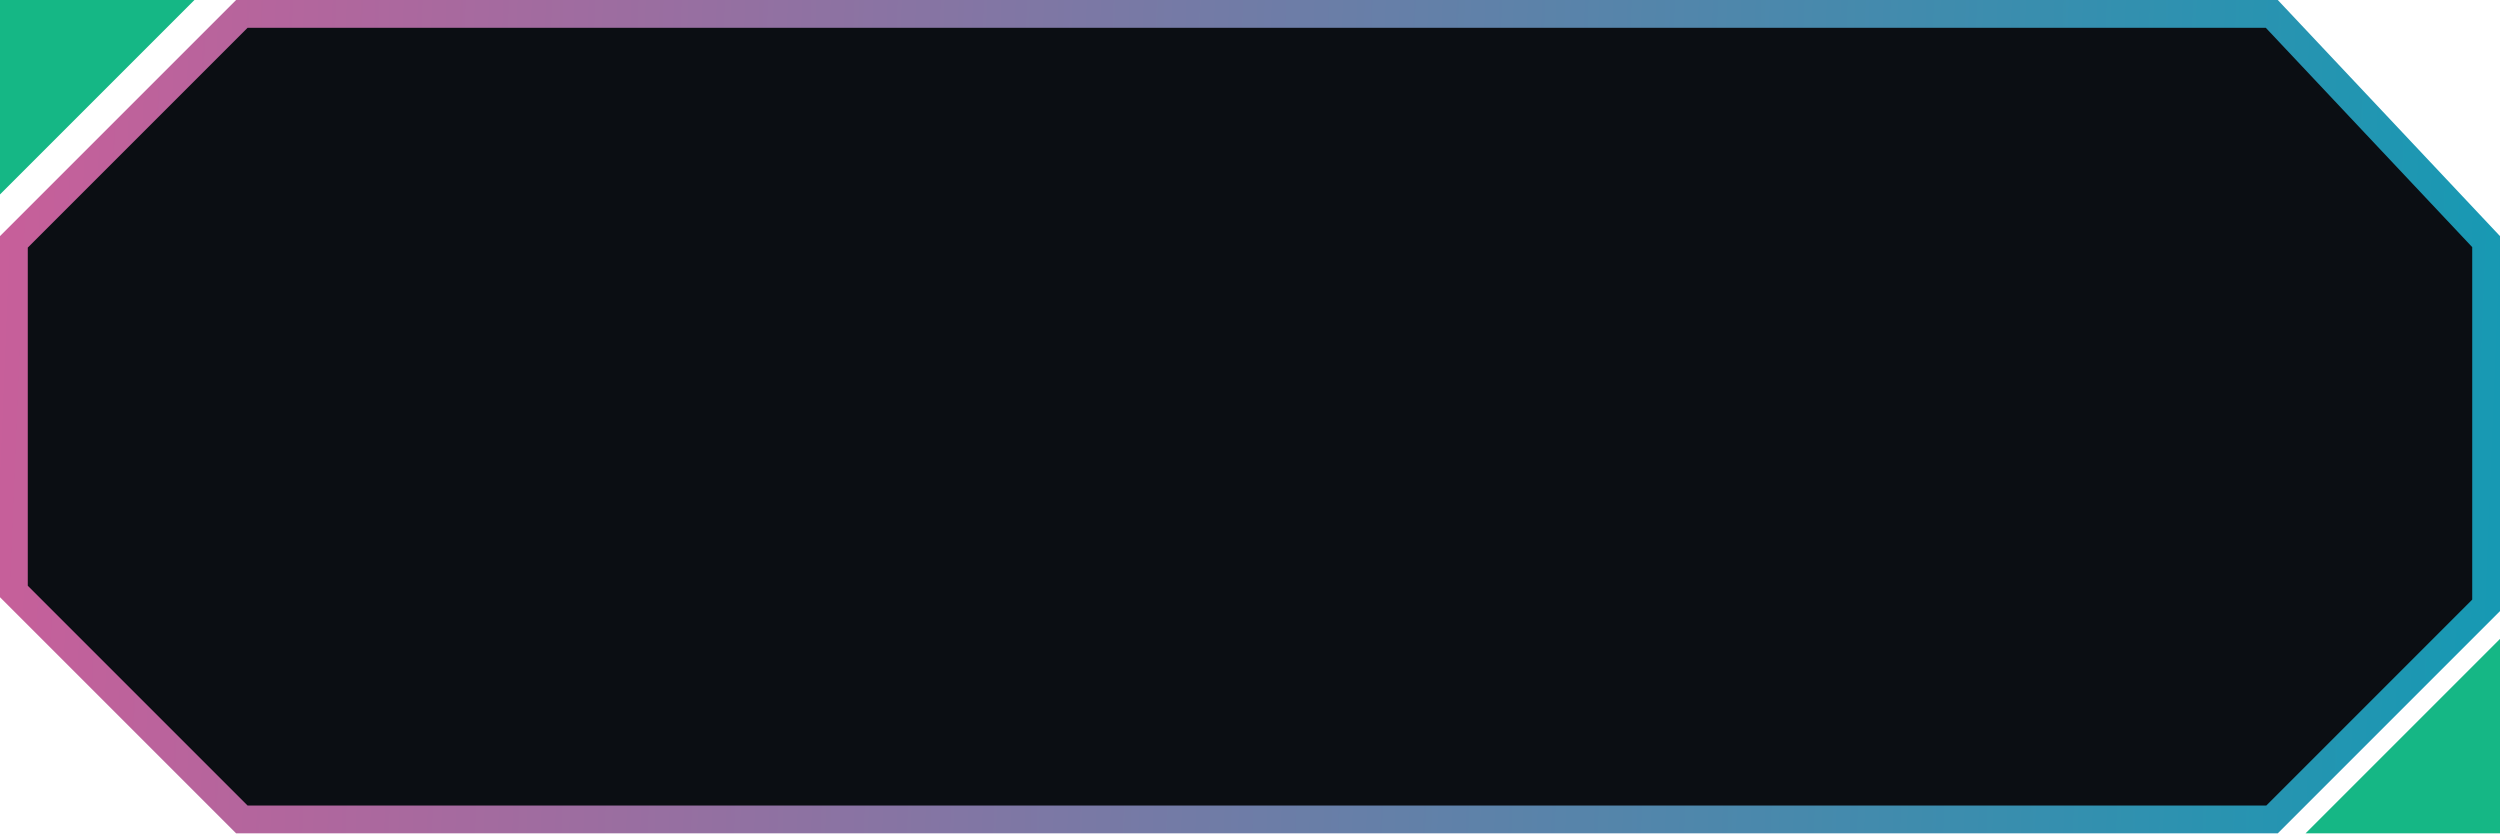
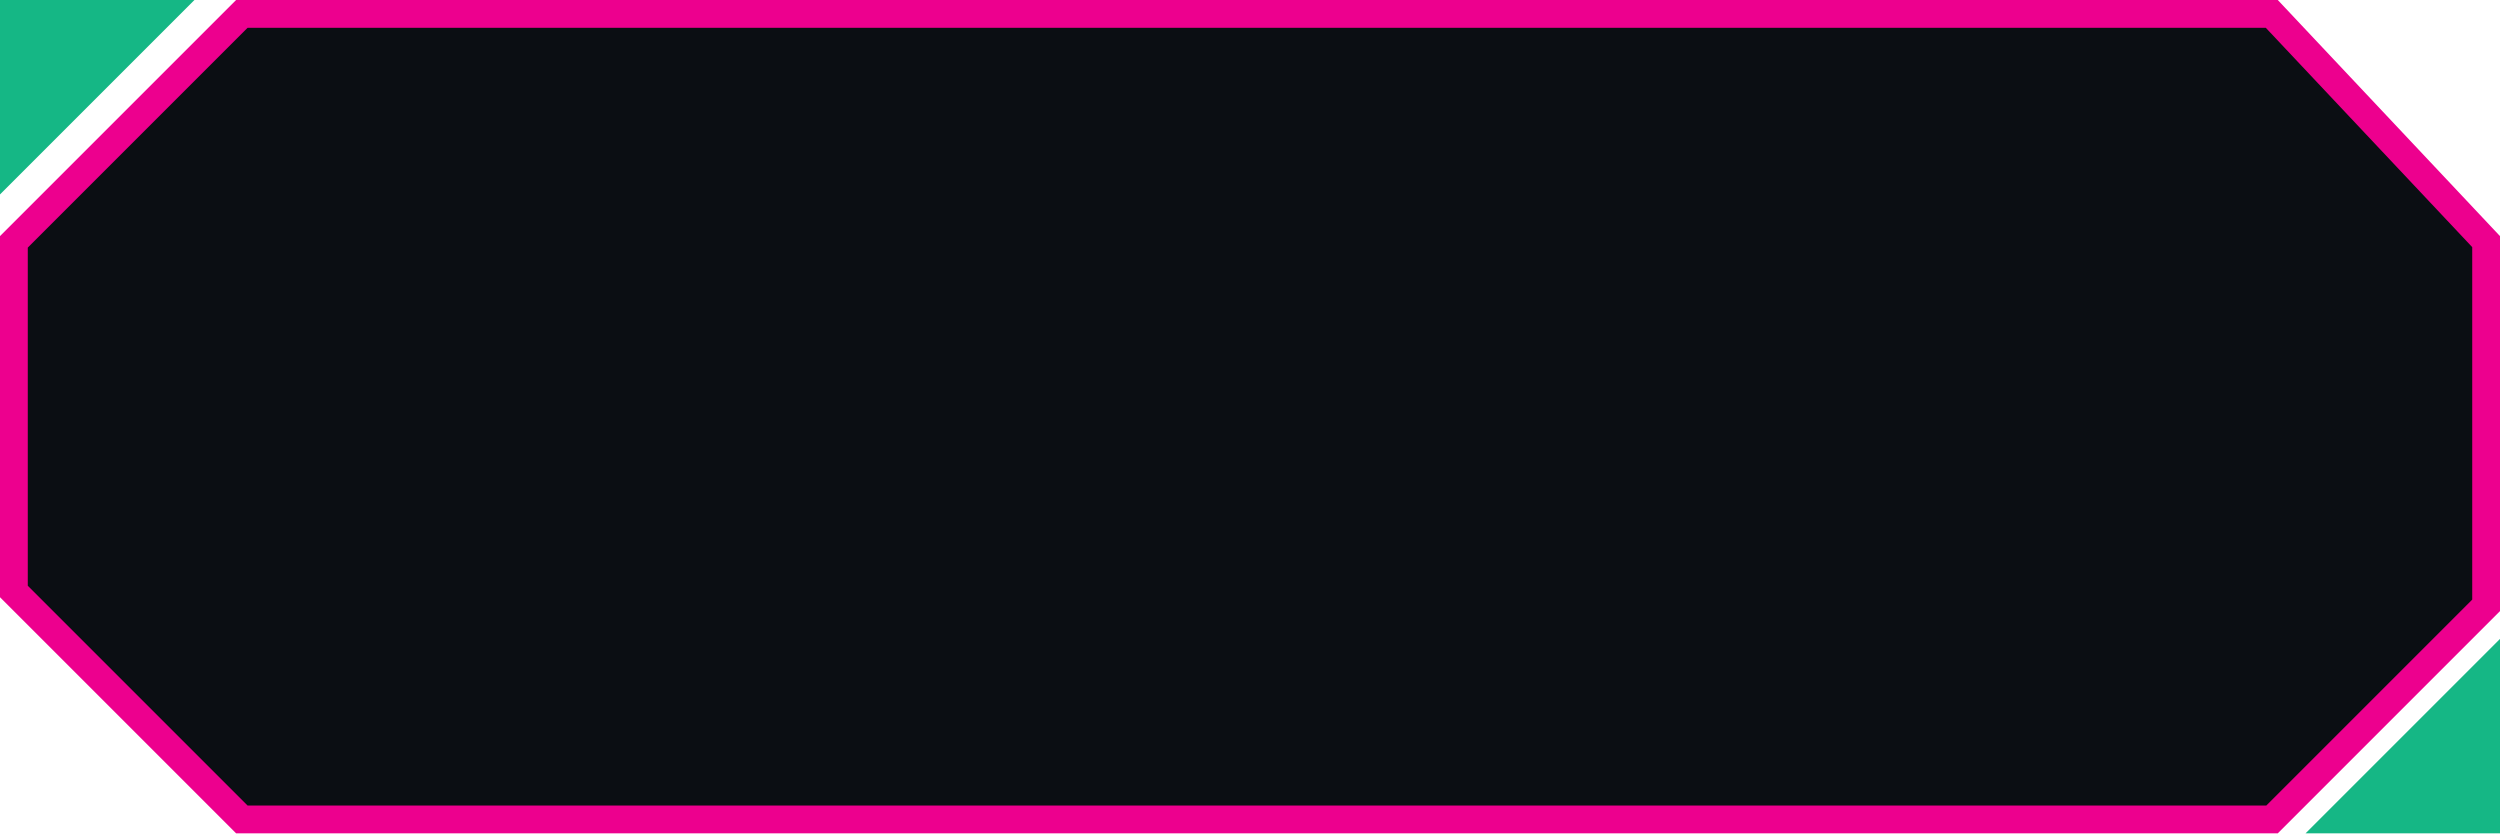
<svg xmlns="http://www.w3.org/2000/svg" width="180" height="60" viewBox="0 0 180 60" fill="none">
  <path d="M1 17.414L17.414 1H163.568L179 17.397V43.586L163.586 59H17.414L1 42.586V17.414Z" fill="#0B0E13" stroke="url(#paint0_linear_883_200)" stroke-width="2" />
  <path d="M0 0H14L0 14V0Z" fill="#15B785" />
  <path d="M180 60H166L180 46V60Z" fill="#15B785" />
  <defs>
    <linearGradient id="paint0_linear_883_200" x1="6.0488e-07" y1="21.732" x2="180.047" y2="29.078" gradientUnits="userSpaceOnUse">
-       <stop stop-color="#c75f9a" />
-       <stop offset="1" stop-color="#1799b3" />
+       <stop stop-color="#ed008e" />
+       <stop offset="1" stop-color="#ed008e" />
    </linearGradient>
  </defs>
</svg>
